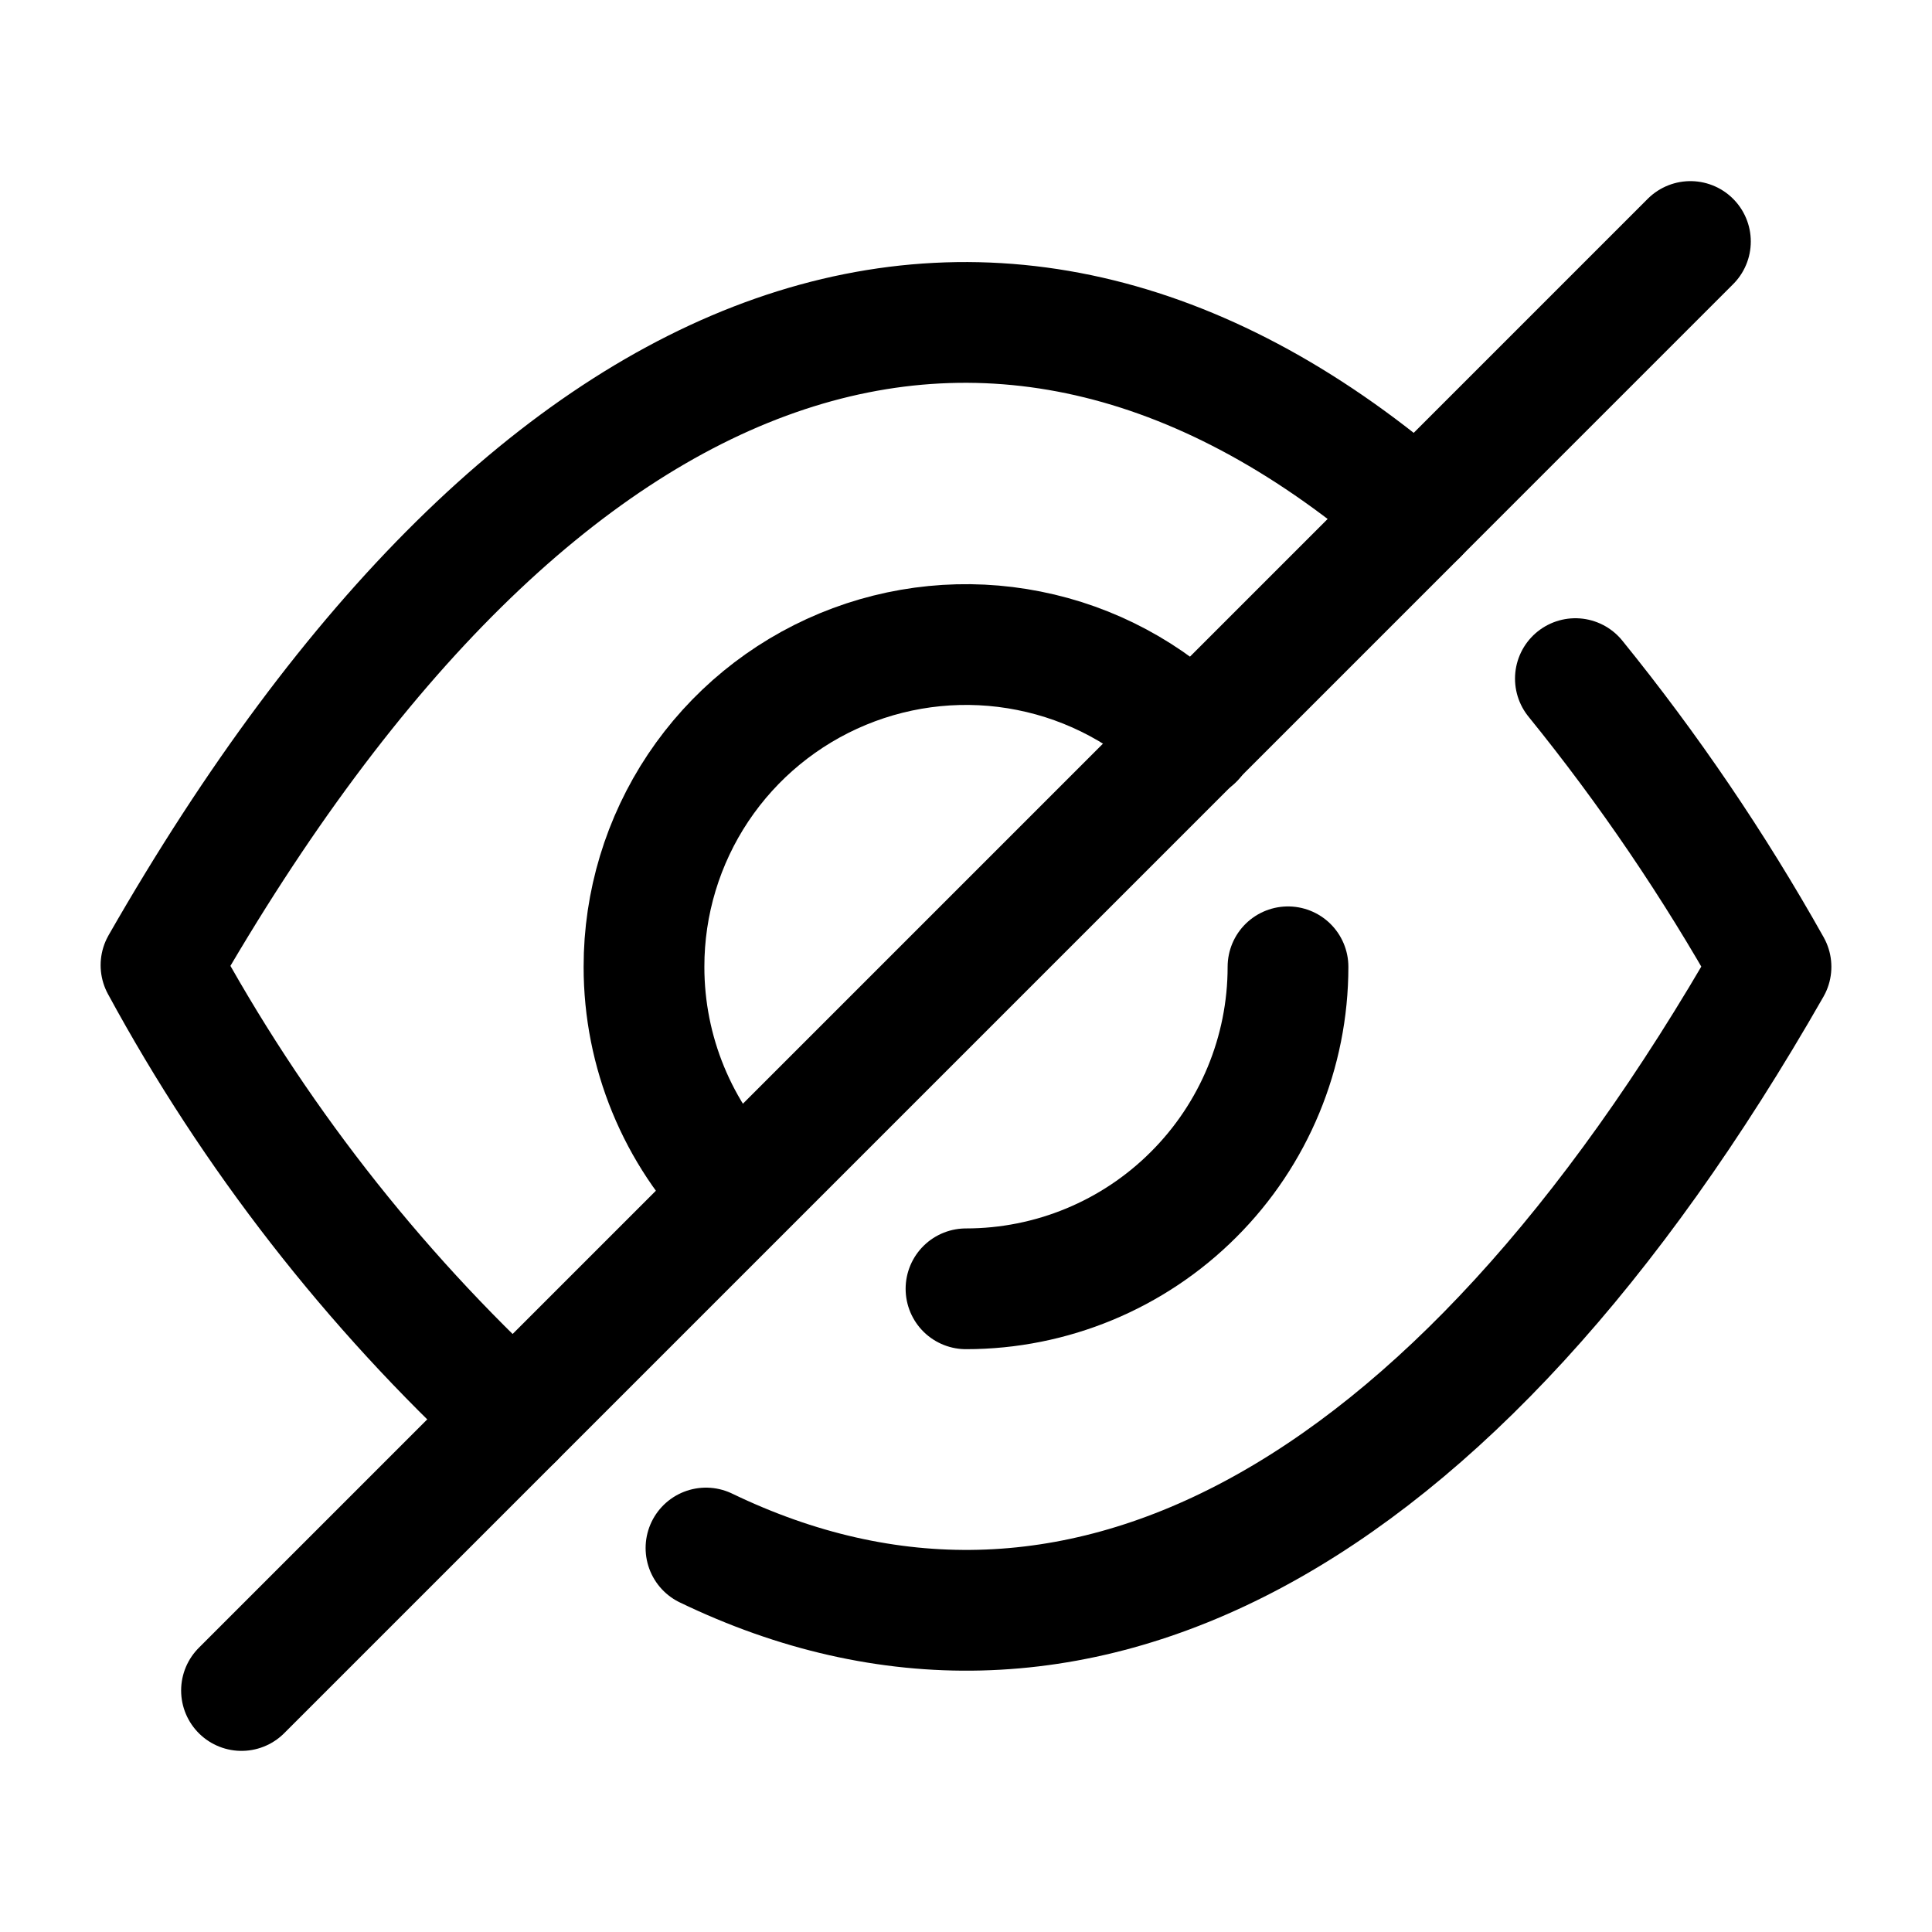
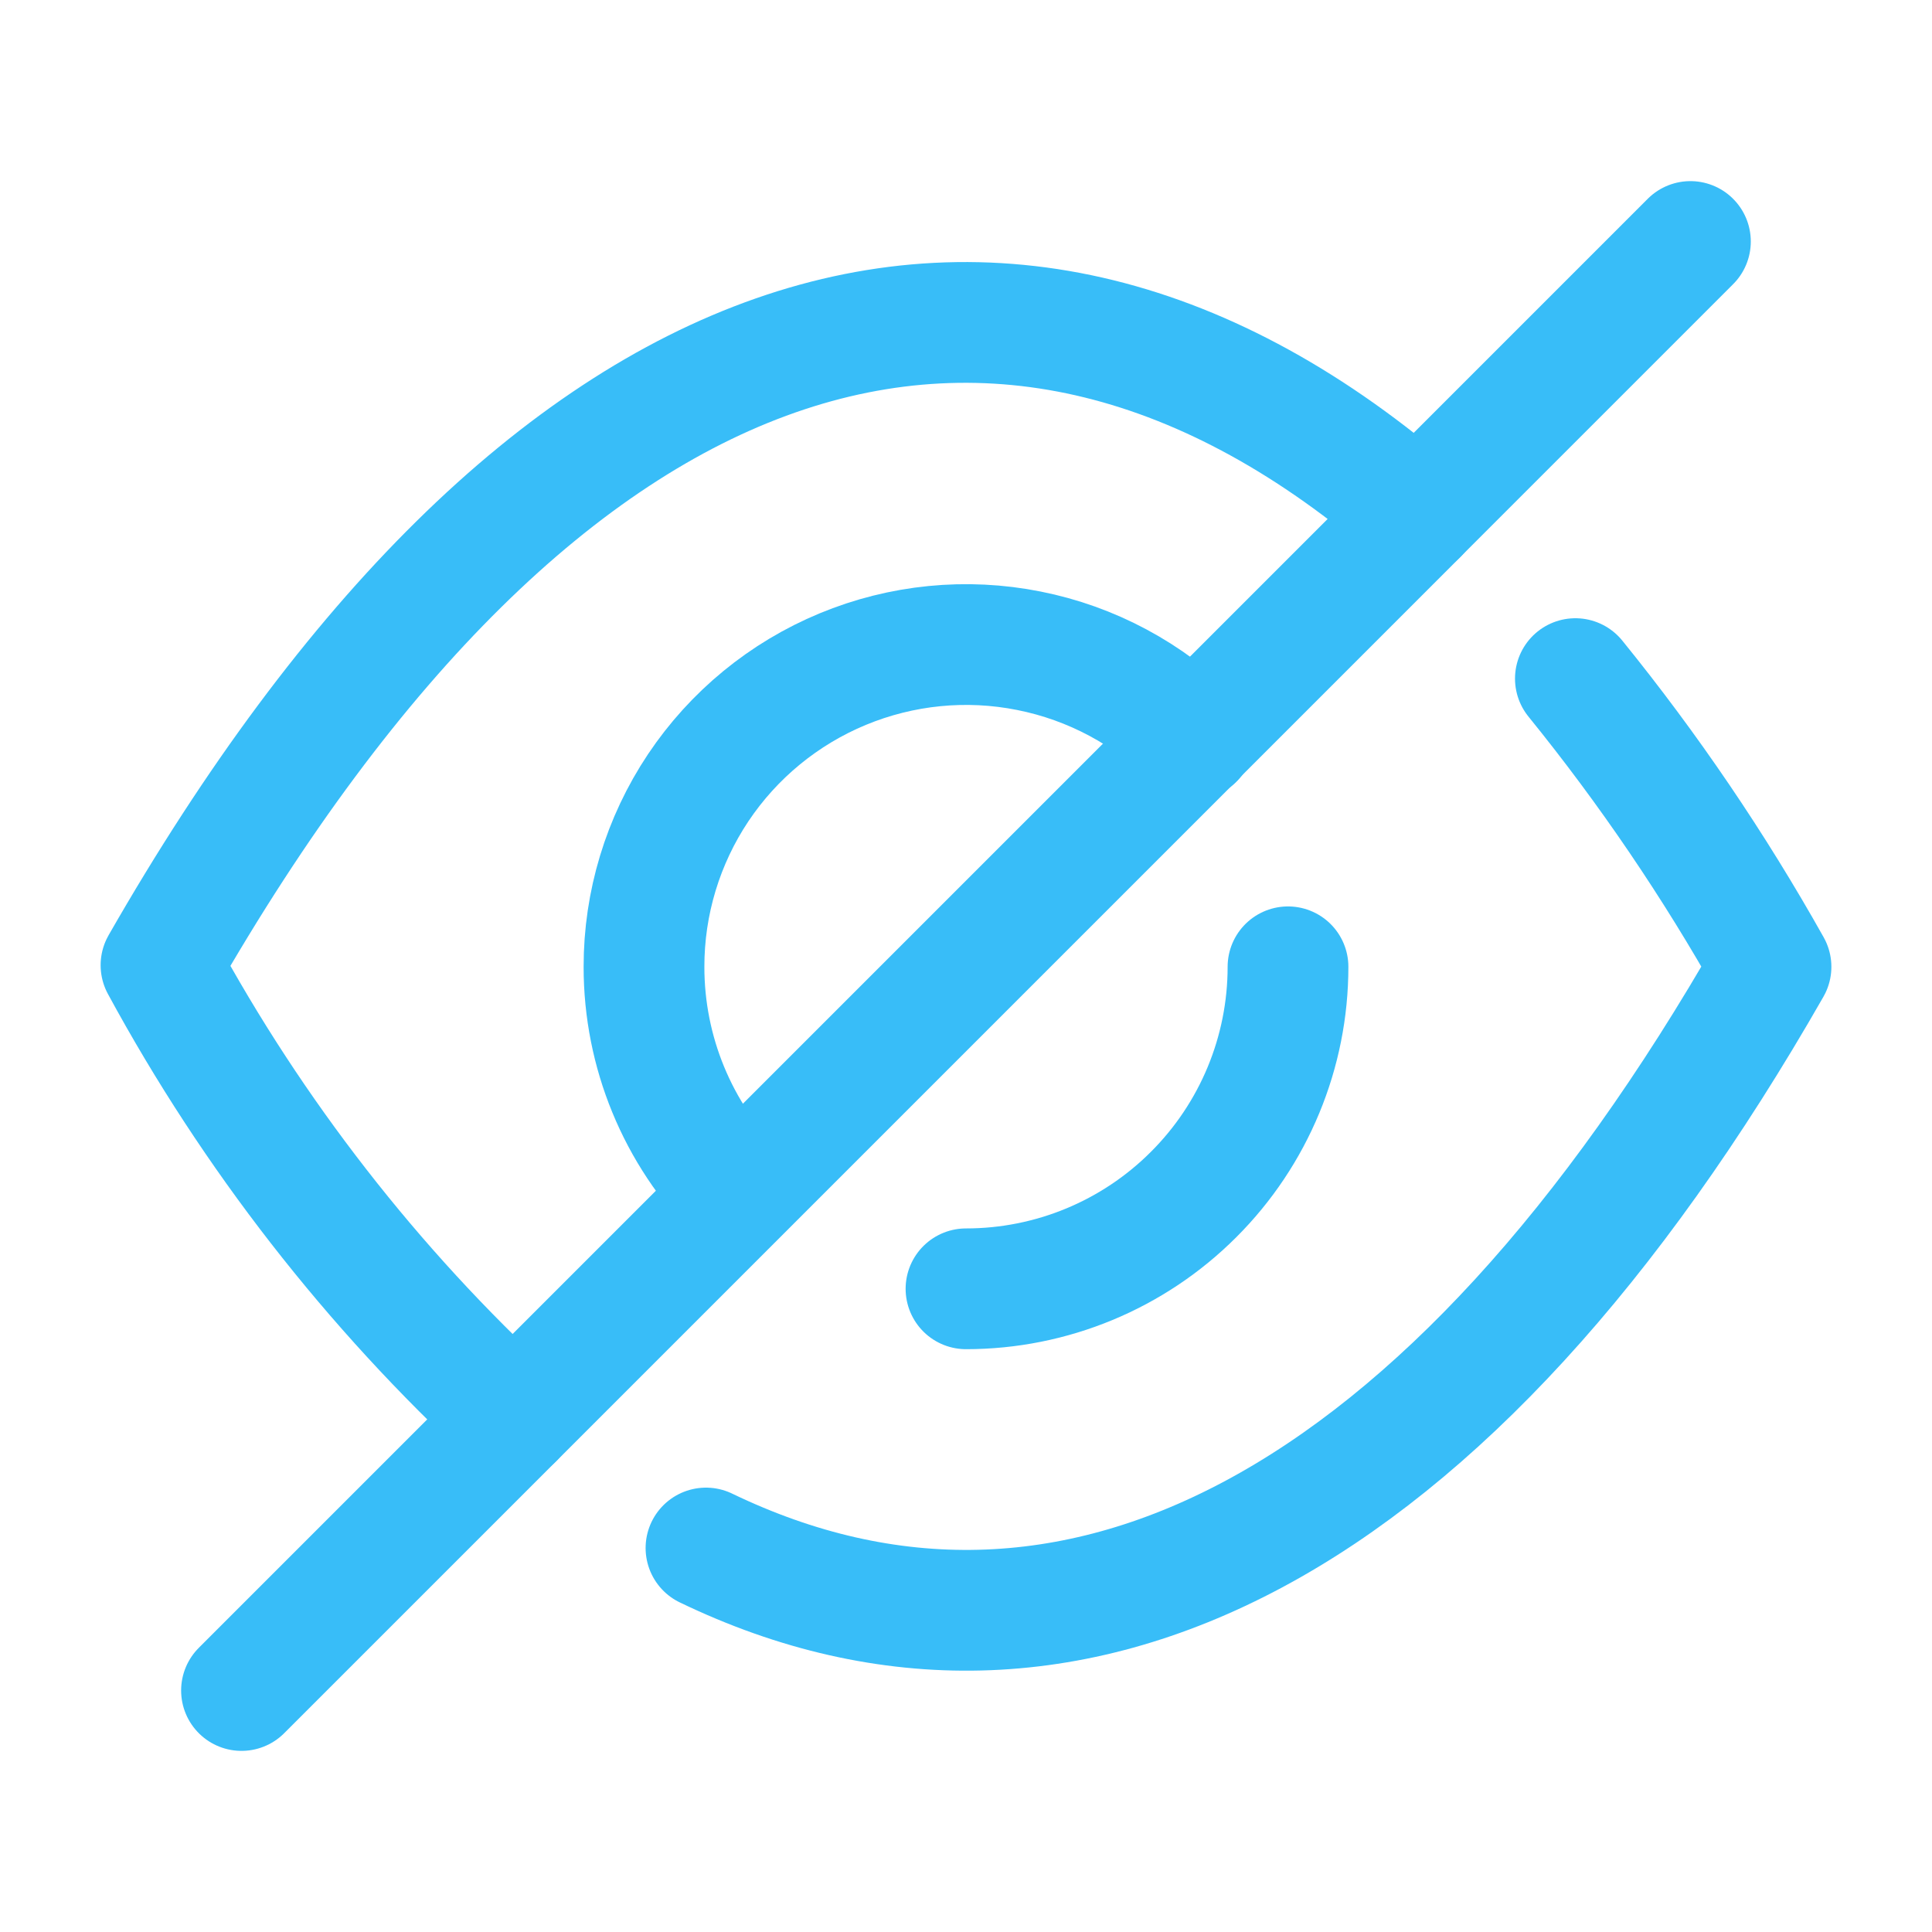
<svg xmlns="http://www.w3.org/2000/svg" width="800px" height="800px" viewBox="0 0 24 24" fill="none">
-   <path d="M14.83 9.18C14.271 8.62 13.558 8.238 12.781 8.084C12.005 7.929 11.2 8.009 10.469 8.312C9.738 8.615 9.113 9.128 8.673 9.786C8.234 10.444 7.999 11.218 8 12.01C7.999 13.066 8.416 14.08 9.16 14.83" stroke="#000000" stroke-width="1.5" stroke-linecap="round" stroke-linejoin="round" />
-   <path d="M12 16.01C13.061 16.01 14.078 15.589 14.828 14.838C15.579 14.088 16 13.071 16 12.01" stroke="#000000" stroke-width="1.5" stroke-linecap="round" stroke-linejoin="round" />
-   <path d="M17.61 6.39L6.38 17.62C4.621 15.997 3.141 14.094 2 11.99C6.71 3.76 12.44 1.89 17.61 6.39Z" stroke="#000000" stroke-width="1.5" stroke-linecap="round" stroke-linejoin="round" />
-   <path d="M20.999 3L17.609 6.39" stroke="#000000" stroke-width="1.5" stroke-linecap="round" stroke-linejoin="round" />
-   <path d="M6.38 17.62L3 21" stroke="#000000" stroke-width="1.5" stroke-linecap="round" stroke-linejoin="round" />
-   <path d="M19.57 8.43C20.48 9.552 21.293 10.75 22 12.01C18 19.01 13.27 21.4 8.77 19.23" stroke="#000000" stroke-width="1.5" stroke-linecap="round" stroke-linejoin="round" />
+   <path d="M14.83 9.18C14.271 8.62 13.558 8.238 12.781 8.084C12.005 7.929 11.2 8.009 10.469 8.312C9.738 8.615 9.113 9.128 8.673 9.786C8.234 10.444 7.999 11.218 8 12.01C7.999 13.066 8.416 14.08 9.16 14.83" stroke="#38BDF8" stroke-width="1.5" stroke-linecap="round" stroke-linejoin="round" />
+   <path d="M12 16.01C13.061 16.01 14.078 15.589 14.828 14.838C15.579 14.088 16 13.071 16 12.01" stroke="#38BDF8" stroke-width="1.5" stroke-linecap="round" stroke-linejoin="round" />
+   <path d="M17.61 6.39L6.38 17.62C4.621 15.997 3.141 14.094 2 11.99C6.71 3.76 12.44 1.89 17.61 6.39Z" stroke="#38BDF8" stroke-width="1.5" stroke-linecap="round" stroke-linejoin="round" />
+   <path d="M20.999 3L17.609 6.39" stroke="#38BDF8" stroke-width="1.5" stroke-linecap="round" stroke-linejoin="round" />
+   <path d="M6.38 17.62L3 21" stroke="#38BDF8" stroke-width="1.5" stroke-linecap="round" stroke-linejoin="round" />
+   <path d="M19.57 8.43C20.48 9.552 21.293 10.75 22 12.01C18 19.01 13.27 21.4 8.77 19.23" stroke="#38BDF8" stroke-width="1.5" stroke-linecap="round" stroke-linejoin="round" />
</svg>
